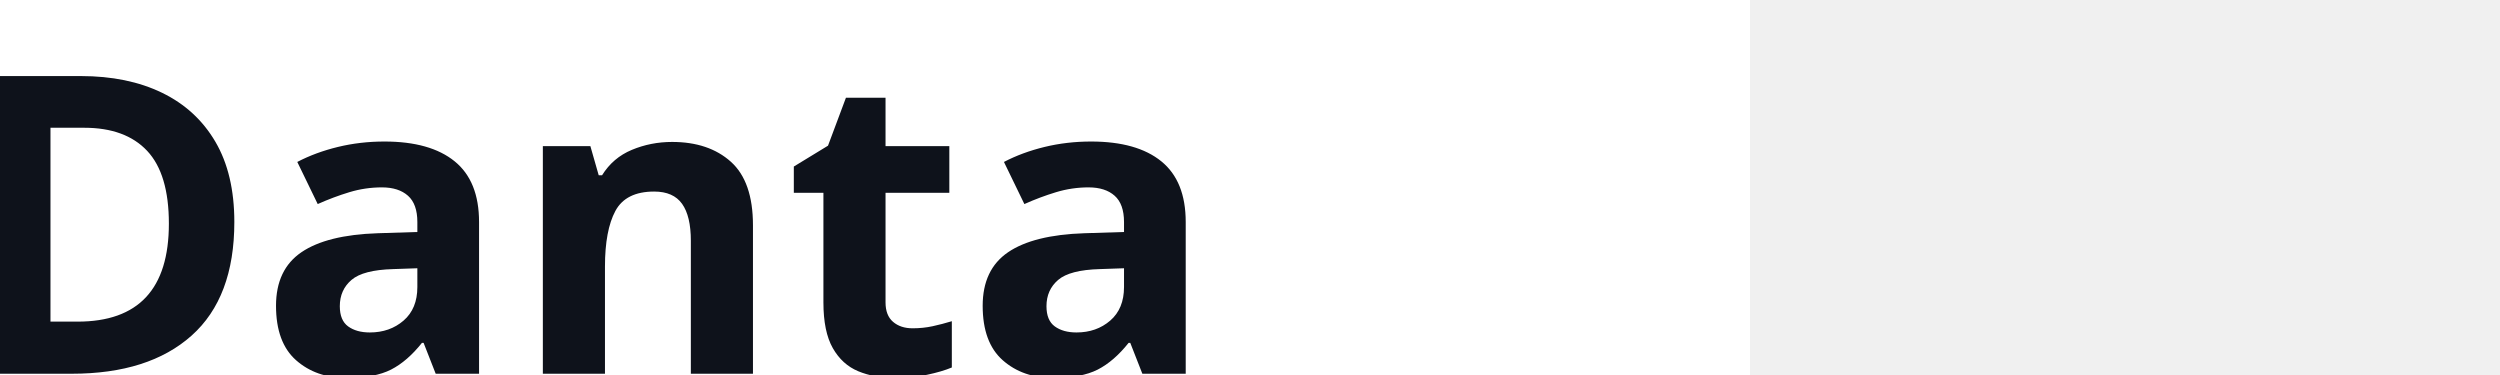
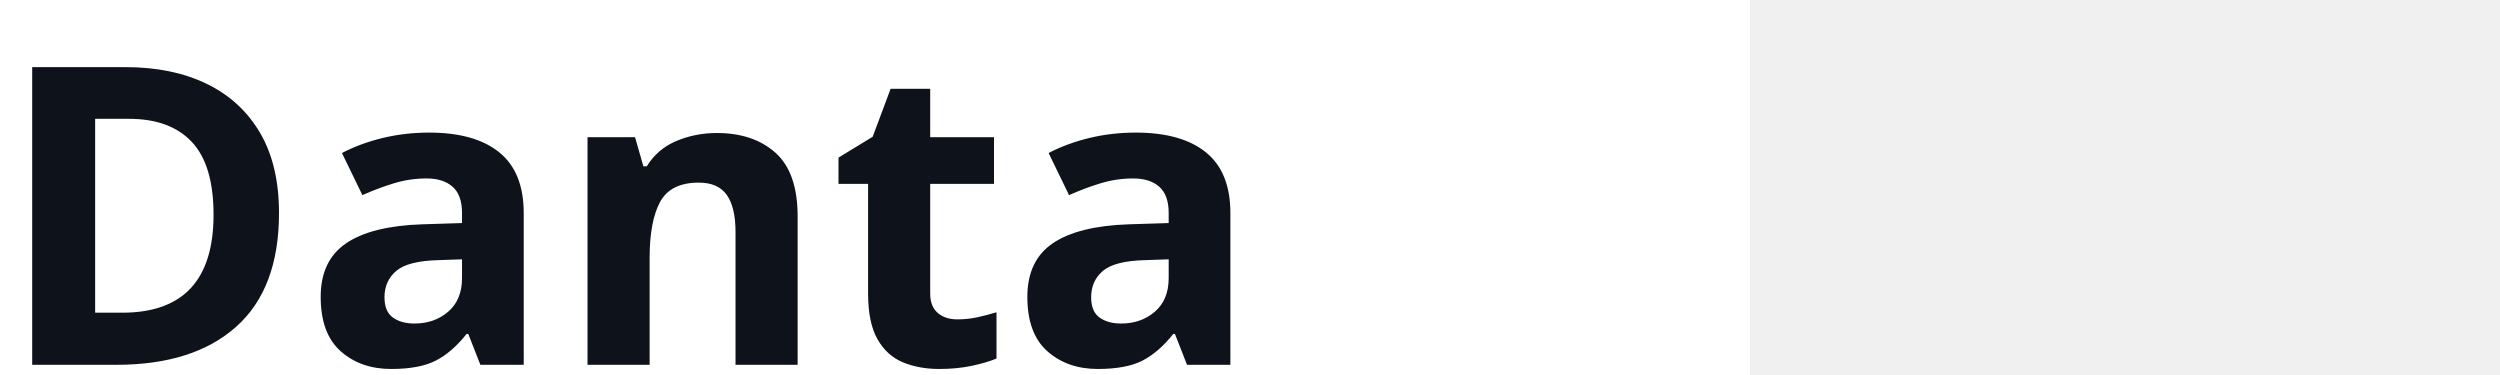
<svg xmlns="http://www.w3.org/2000/svg" version="1.1" id="svg2" width="10000" height="1500" viewBox="1000 0 10000 1500">
  <g id="g8" transform="matrix(0.32,0,0,0.32,0,5.6930664e-5)">
    <g id="g10">
      <g id="g12">
        <g id="g18" transform="scale(3.125)">
          <path d="M 0,0 H 8000 V 2000 H 0 Z" style="fill:#ffffff;fill-opacity:1;fill-rule:nonzero;stroke:none" id="path20" />
        </g>
      </g>
    </g>
    <g id="g34">
      <g id="g36">
        <g id="g42" transform="matrix(11.16736,0,0,11.16736,2500,26.0572)">
          <text xml:space="preserve" transform="translate(0,416)" style="font-variant:normal;font-weight:bold;font-size:466.66px;font-family:AlegreyaSans;-inkscape-font-specification:AlegreyaSans-Bold;writing-mode:lr-tb;fill:#0e121b;fill-opacity:1;fill-rule:nonzero;stroke:none" id="text46">
-             <tspan x="0 400 700 1020 1250" y="0" id="tspan44">Danta</tspan>
+             <tspan x="50 405 655 935 1105" y="-10" id="tspan44">Danta</tspan>
          </text>
        </g>
      </g>
    </g>
  </g>
</svg>
